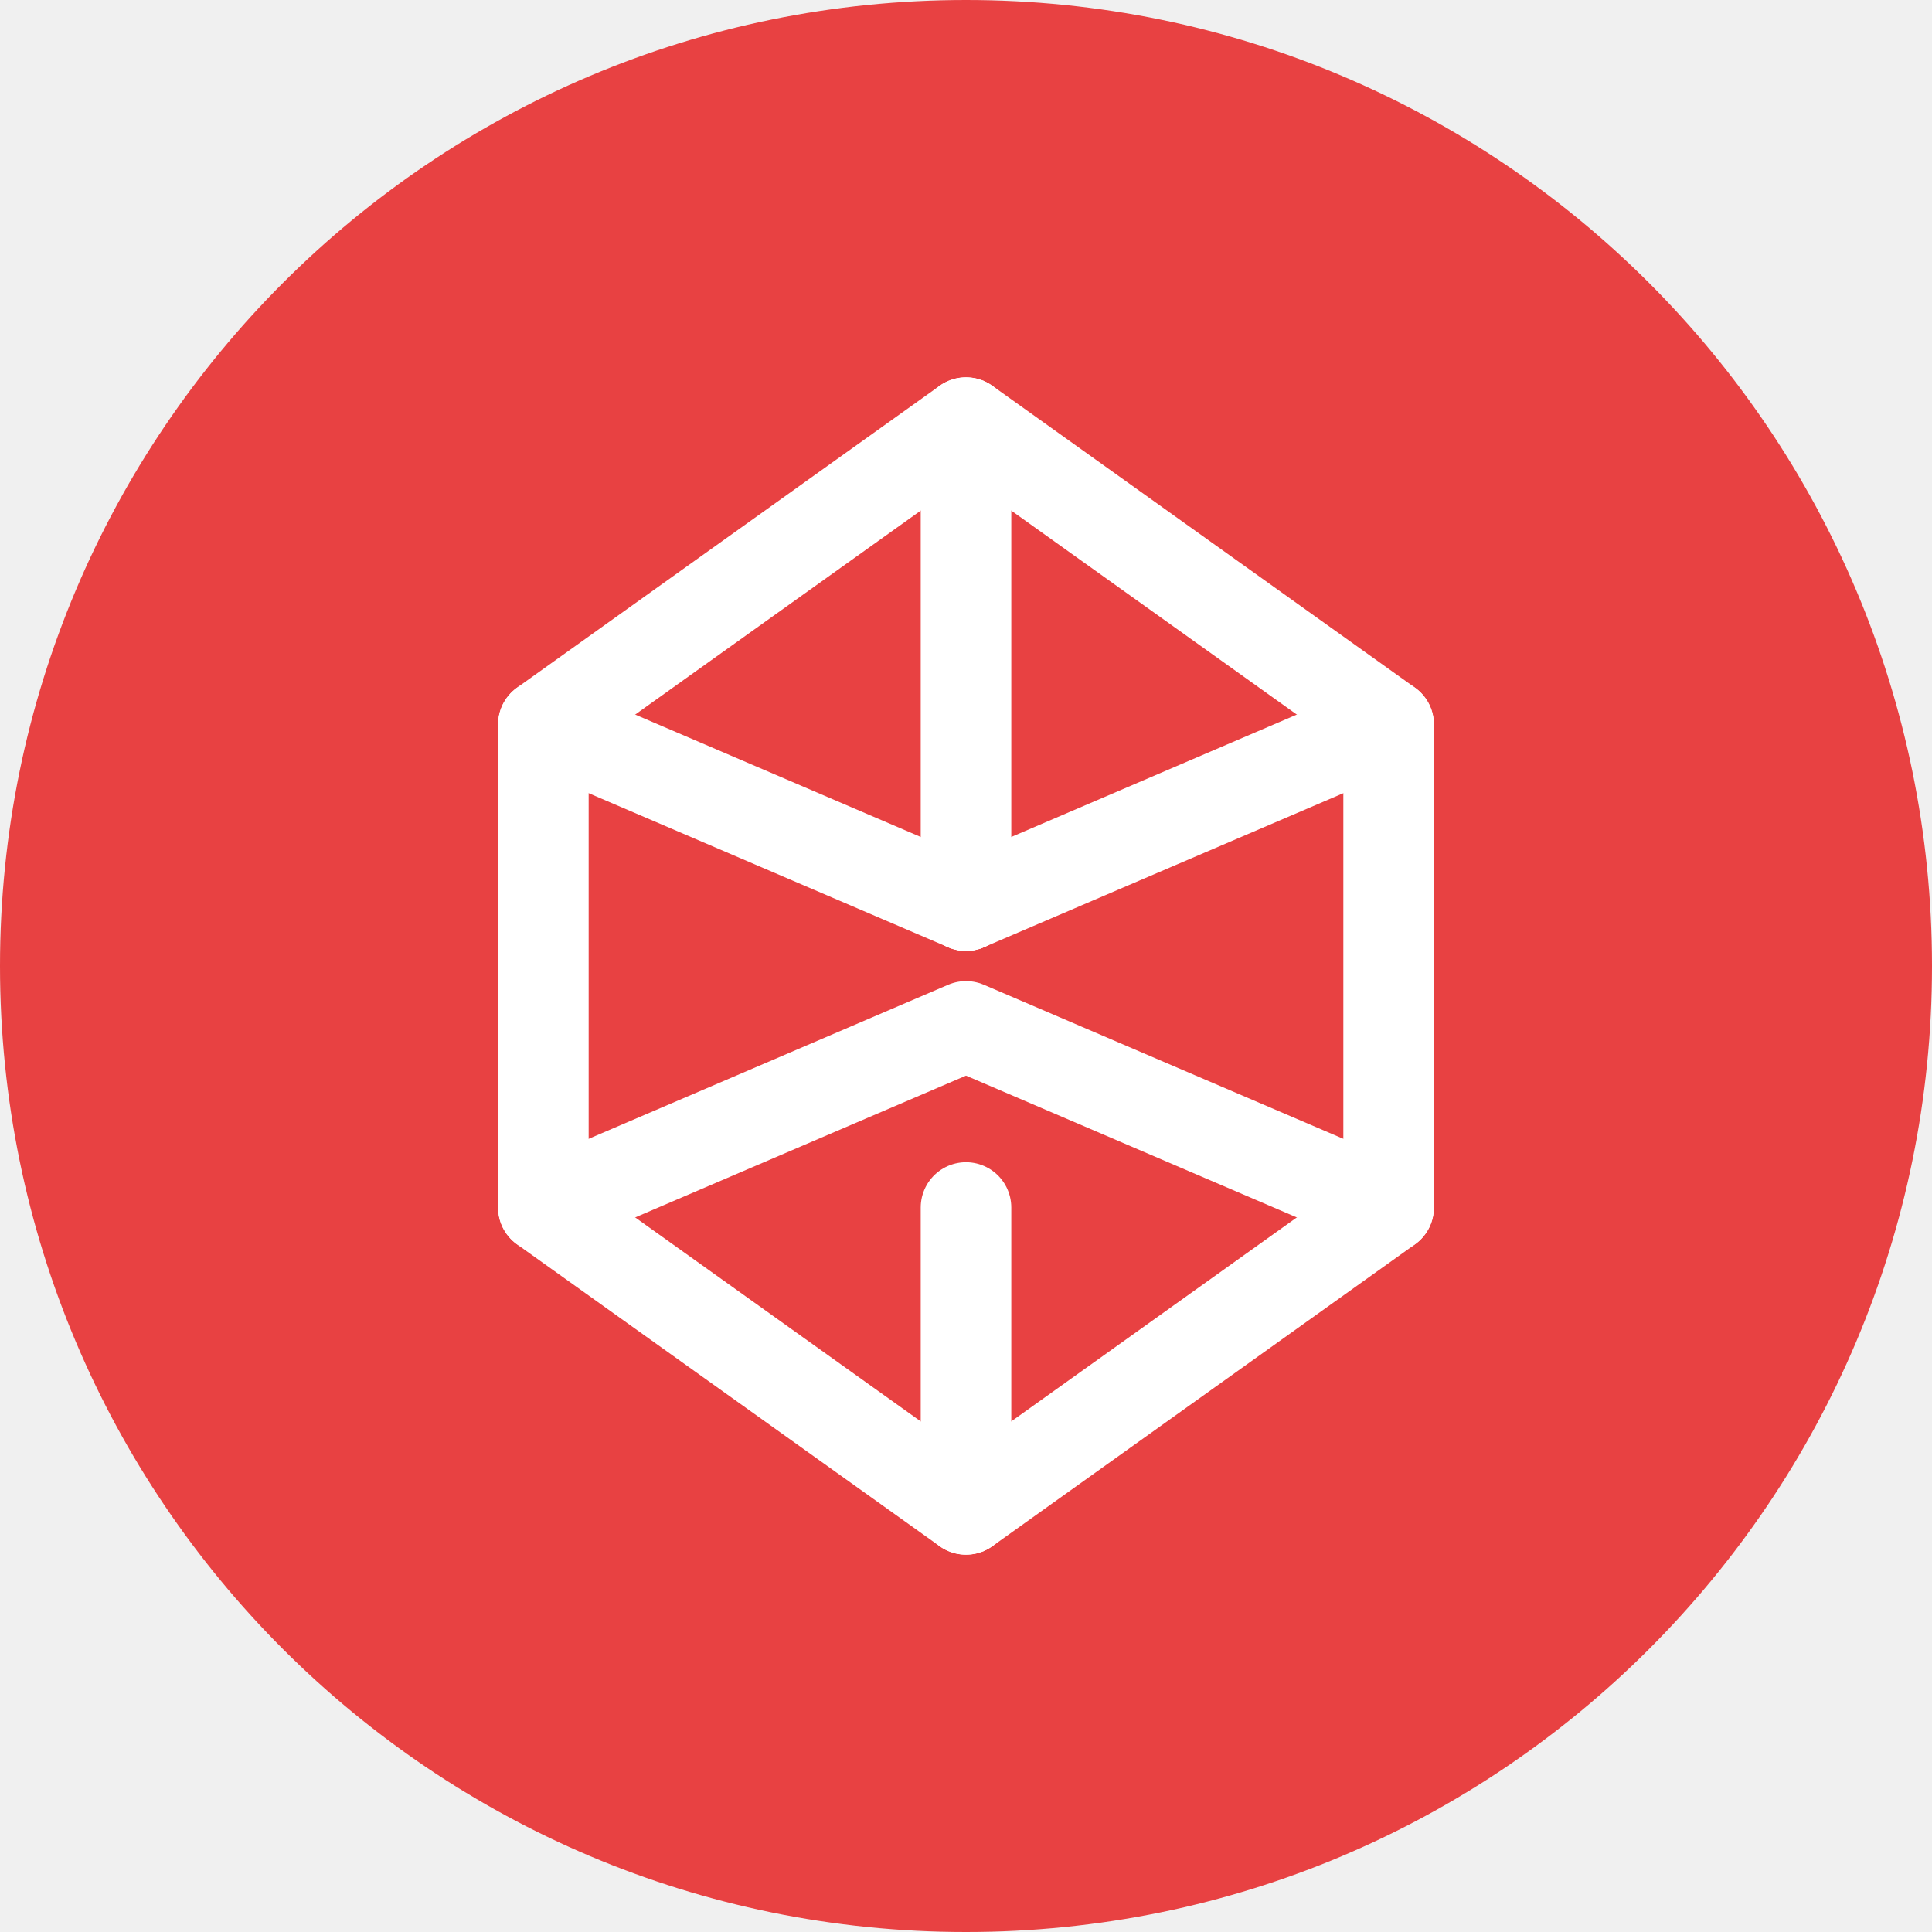
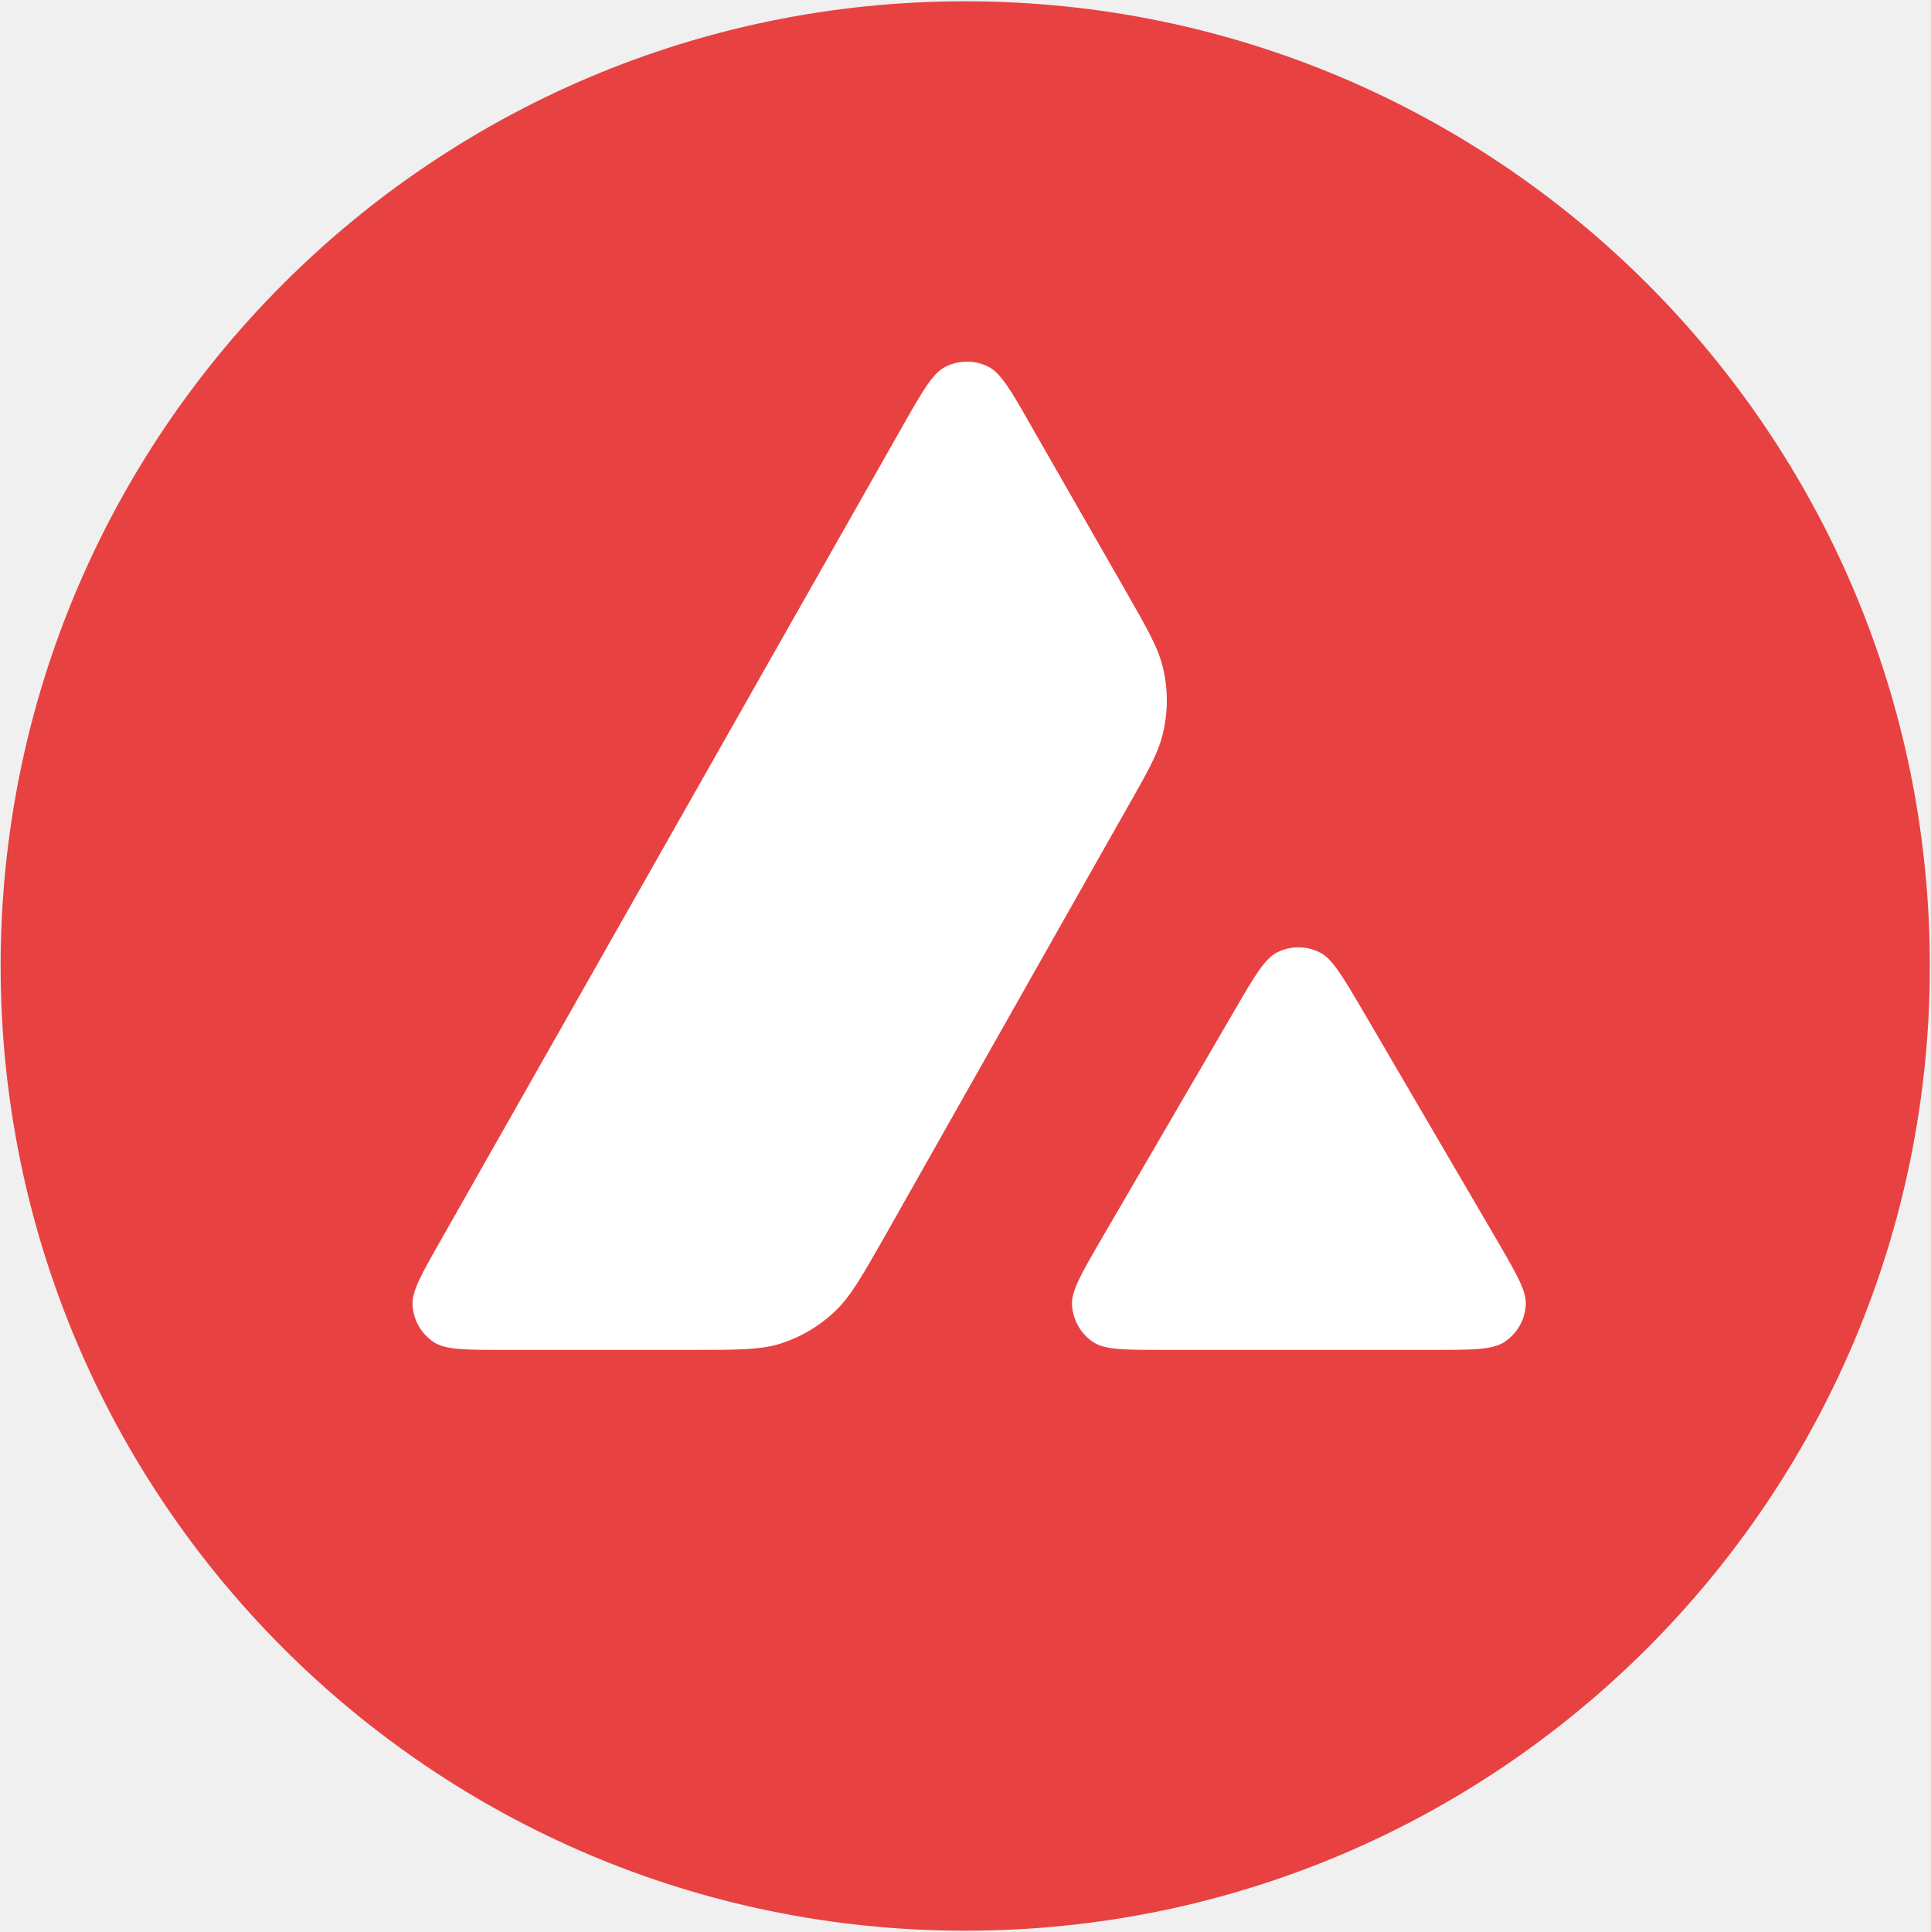
- <svg xmlns="http://www.w3.org/2000/svg" width="32" height="32" viewBox="0 0 32 32" fill="none">
-   <circle cx="16" cy="16" r="16" fill="#E84142" />
-   <path d="M16 7L9 12V20L16 25L23 20V12L16 7Z" fill="#E84142" />
-   <path d="M16 7L9 12V20L16 25L23 20V12L16 7Z" stroke="white" stroke-width="1.5" stroke-linejoin="round" />
-   <path d="M16 7V15" stroke="white" stroke-width="1.5" stroke-linecap="round" />
-   <path d="M23 12L16 15" stroke="white" stroke-width="1.5" stroke-linecap="round" />
-   <path d="M9 12L16 15" stroke="white" stroke-width="1.5" stroke-linecap="round" />
-   <path d="M16 25V20" stroke="white" stroke-width="1.5" stroke-linecap="round" />
-   <path d="M23 20L16 17L9 20" stroke="white" stroke-width="1.5" stroke-linecap="round" stroke-linejoin="round" />
+ <svg xmlns="http://www.w3.org/2000/svg" width="1503" height="1504" viewBox="0 0 1503 1504" fill="none">
+   <rect x="287" y="258" width="928" height="844" fill="white" />
+   <path fill-rule="evenodd" clip-rule="evenodd" d="M1502.5 752C1502.5 1166.77 1166.27 1503 751.5 1503C336.734 1503 0.5 1166.77 0.5 752C0.5 337.234 336.734 1 751.5 1C1166.27 1 1502.5 337.234 1502.5 752ZM538.688 1050.86H392.94C362.314 1050.86 347.186 1050.86 337.962 1044.96C327.999 1038.5 321.911 1027.8 321.173 1015.99C320.619 1005.11 328.184 991.822 343.312 965.255L703.182 330.935C718.495 303.999 726.243 290.531 736.021 285.55C746.537 280.2 759.083 280.2 769.599 285.55C779.377 290.531 787.126 303.999 802.438 330.935L876.42 460.079L876.797 460.738C893.336 489.635 901.723 504.289 905.385 519.669C909.443 536.458 909.443 554.169 905.385 570.958C901.695 586.455 893.393 601.215 876.604 630.549L687.573 964.702L687.084 965.558C670.436 994.693 661.999 1009.46 650.306 1020.6C637.576 1032.78 622.263 1041.63 605.474 1046.62C590.161 1050.86 573.004 1050.86 538.688 1050.86ZM906.75 1050.86H1115.59C1146.4 1050.86 1161.9 1050.86 1171.13 1044.78C1181.09 1038.32 1187.36 1027.43 1187.92 1015.63C1188.45 1005.1 1181.05 992.33 1166.55 967.307C1166.05 966.455 1165.55 965.588 1165.04 964.706L1060.43 785.75L1059.24 783.735C1044.54 758.877 1037.12 746.324 1027.59 741.472C1017.08 736.121 1004.71 736.121 994.199 741.472C984.605 746.453 976.857 759.552 961.544 785.934L857.306 964.891L856.949 965.507C841.69 991.847 834.064 1005.01 834.614 1015.81C835.352 1027.62 841.44 1038.5 851.402 1044.96C860.443 1050.86 875.94 1050.86 906.75 1050.86Z" fill="#E84142" />
</svg>
